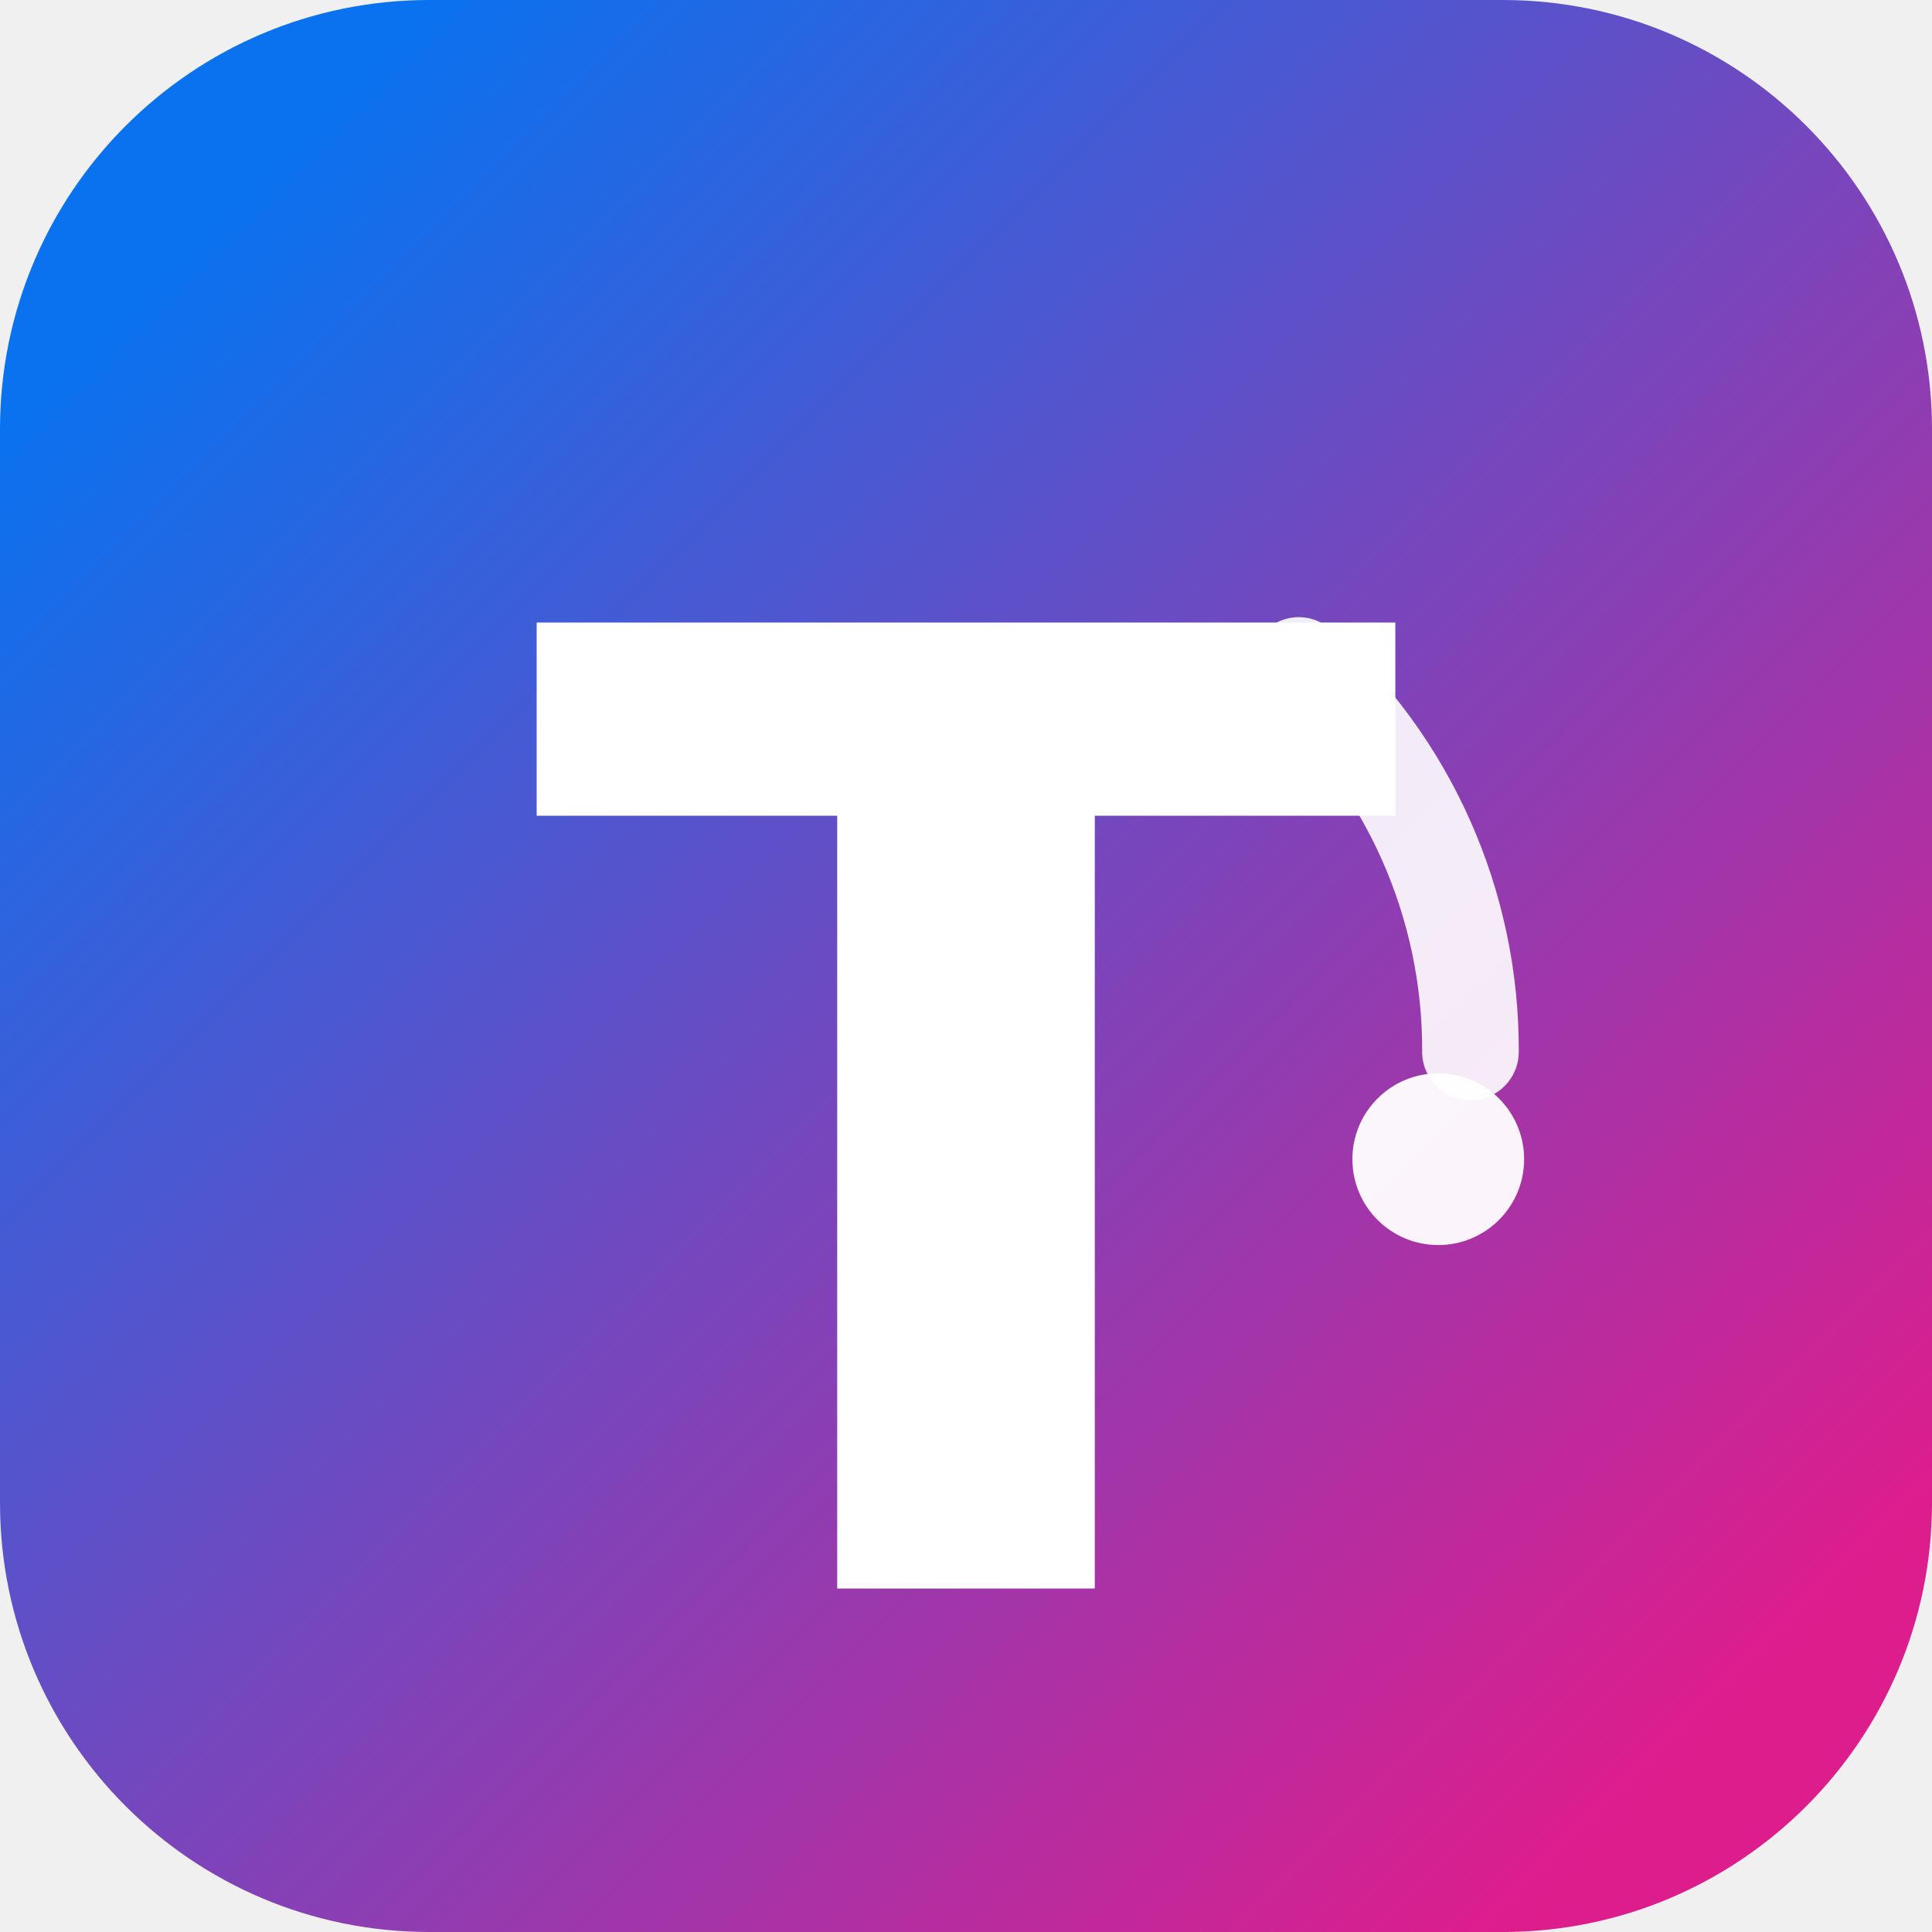
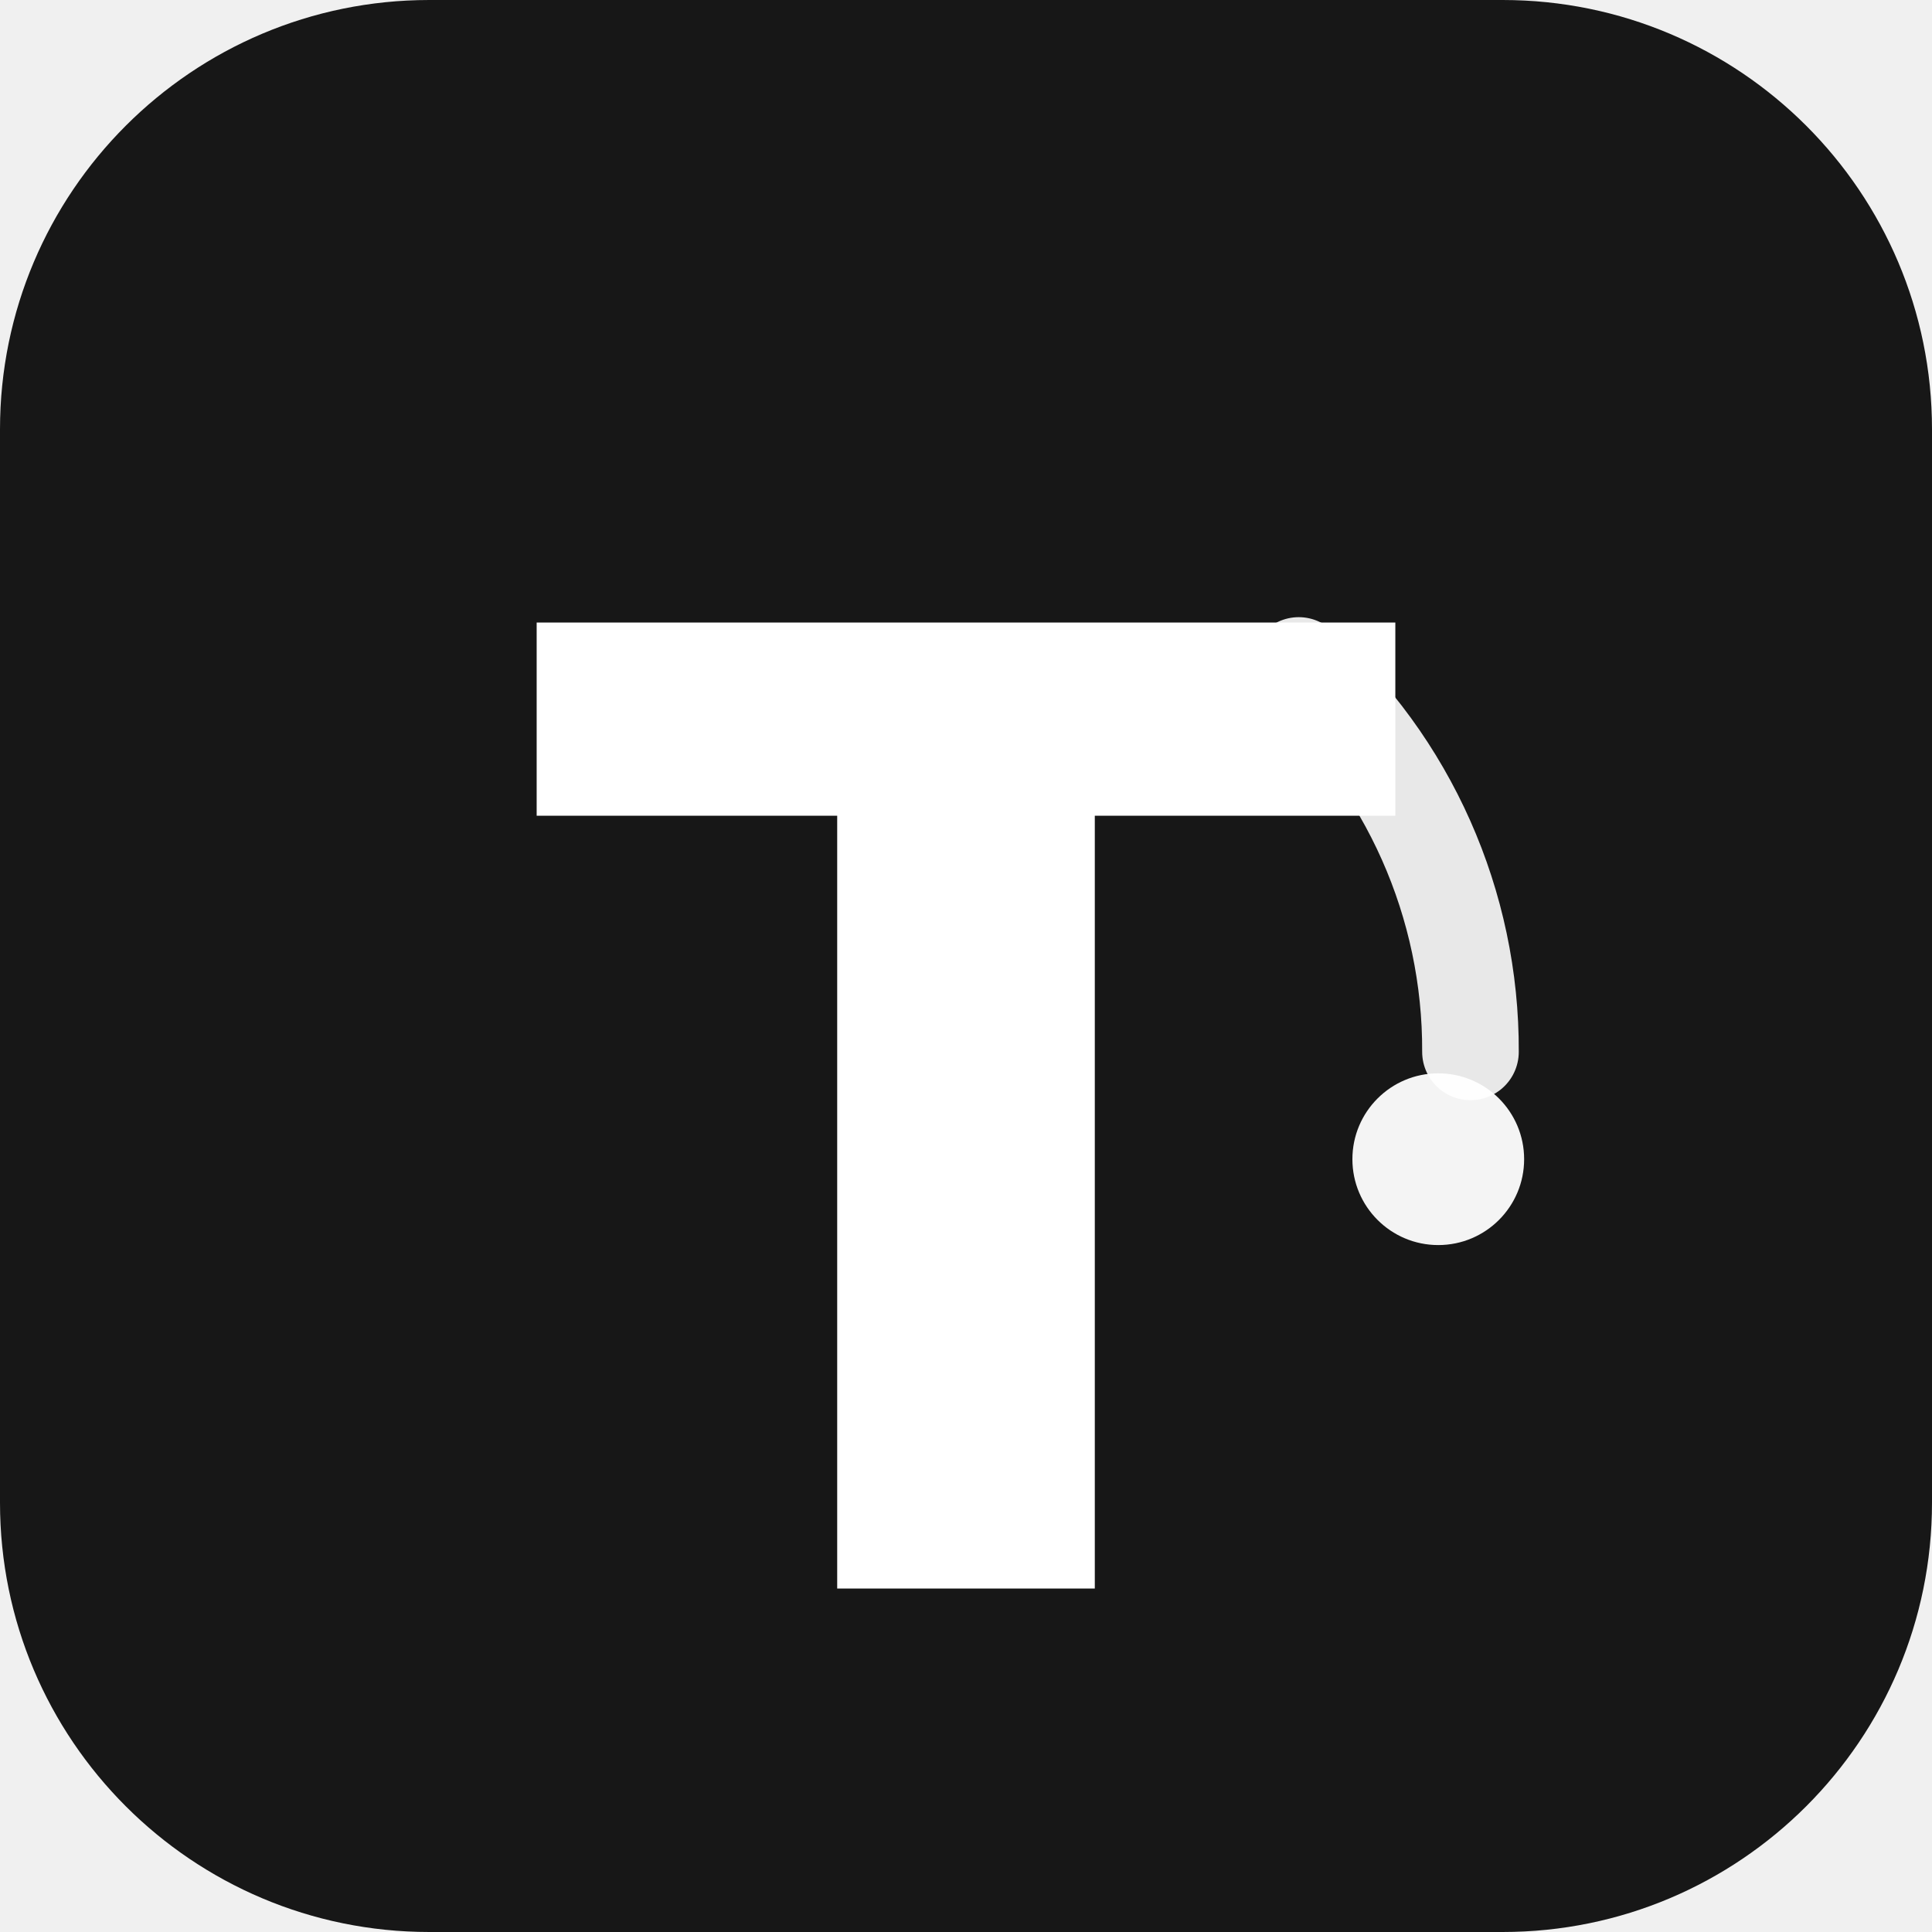
<svg xmlns="http://www.w3.org/2000/svg" viewBox="0 0 180 180" fill="none">
-   <defs>
-     <linearGradient id="g" x1="20" y1="20" x2="160" y2="160" gradientUnits="userSpaceOnUse">
-       <stop stop-color="#0a72ef" />
-       <stop offset="1" stop-color="#de1d8d" />
-     </linearGradient>
-   </defs>
-   <rect width="180" height="180" rx="40" fill="url(#g)" />
+   <rect width="180" height="180" rx="40" fill="#171717" />
  <path d="M50 58h80v18H102v72H78V76H50V58z" fill="#fff" />
  <path d="M121 62a48 48 0 0 1 16 36" stroke="#fff" stroke-width="9" stroke-linecap="round" fill="none" opacity="0.9" />
  <circle cx="134" cy="108" r="8" fill="#fff" opacity="0.95" />
</svg>
